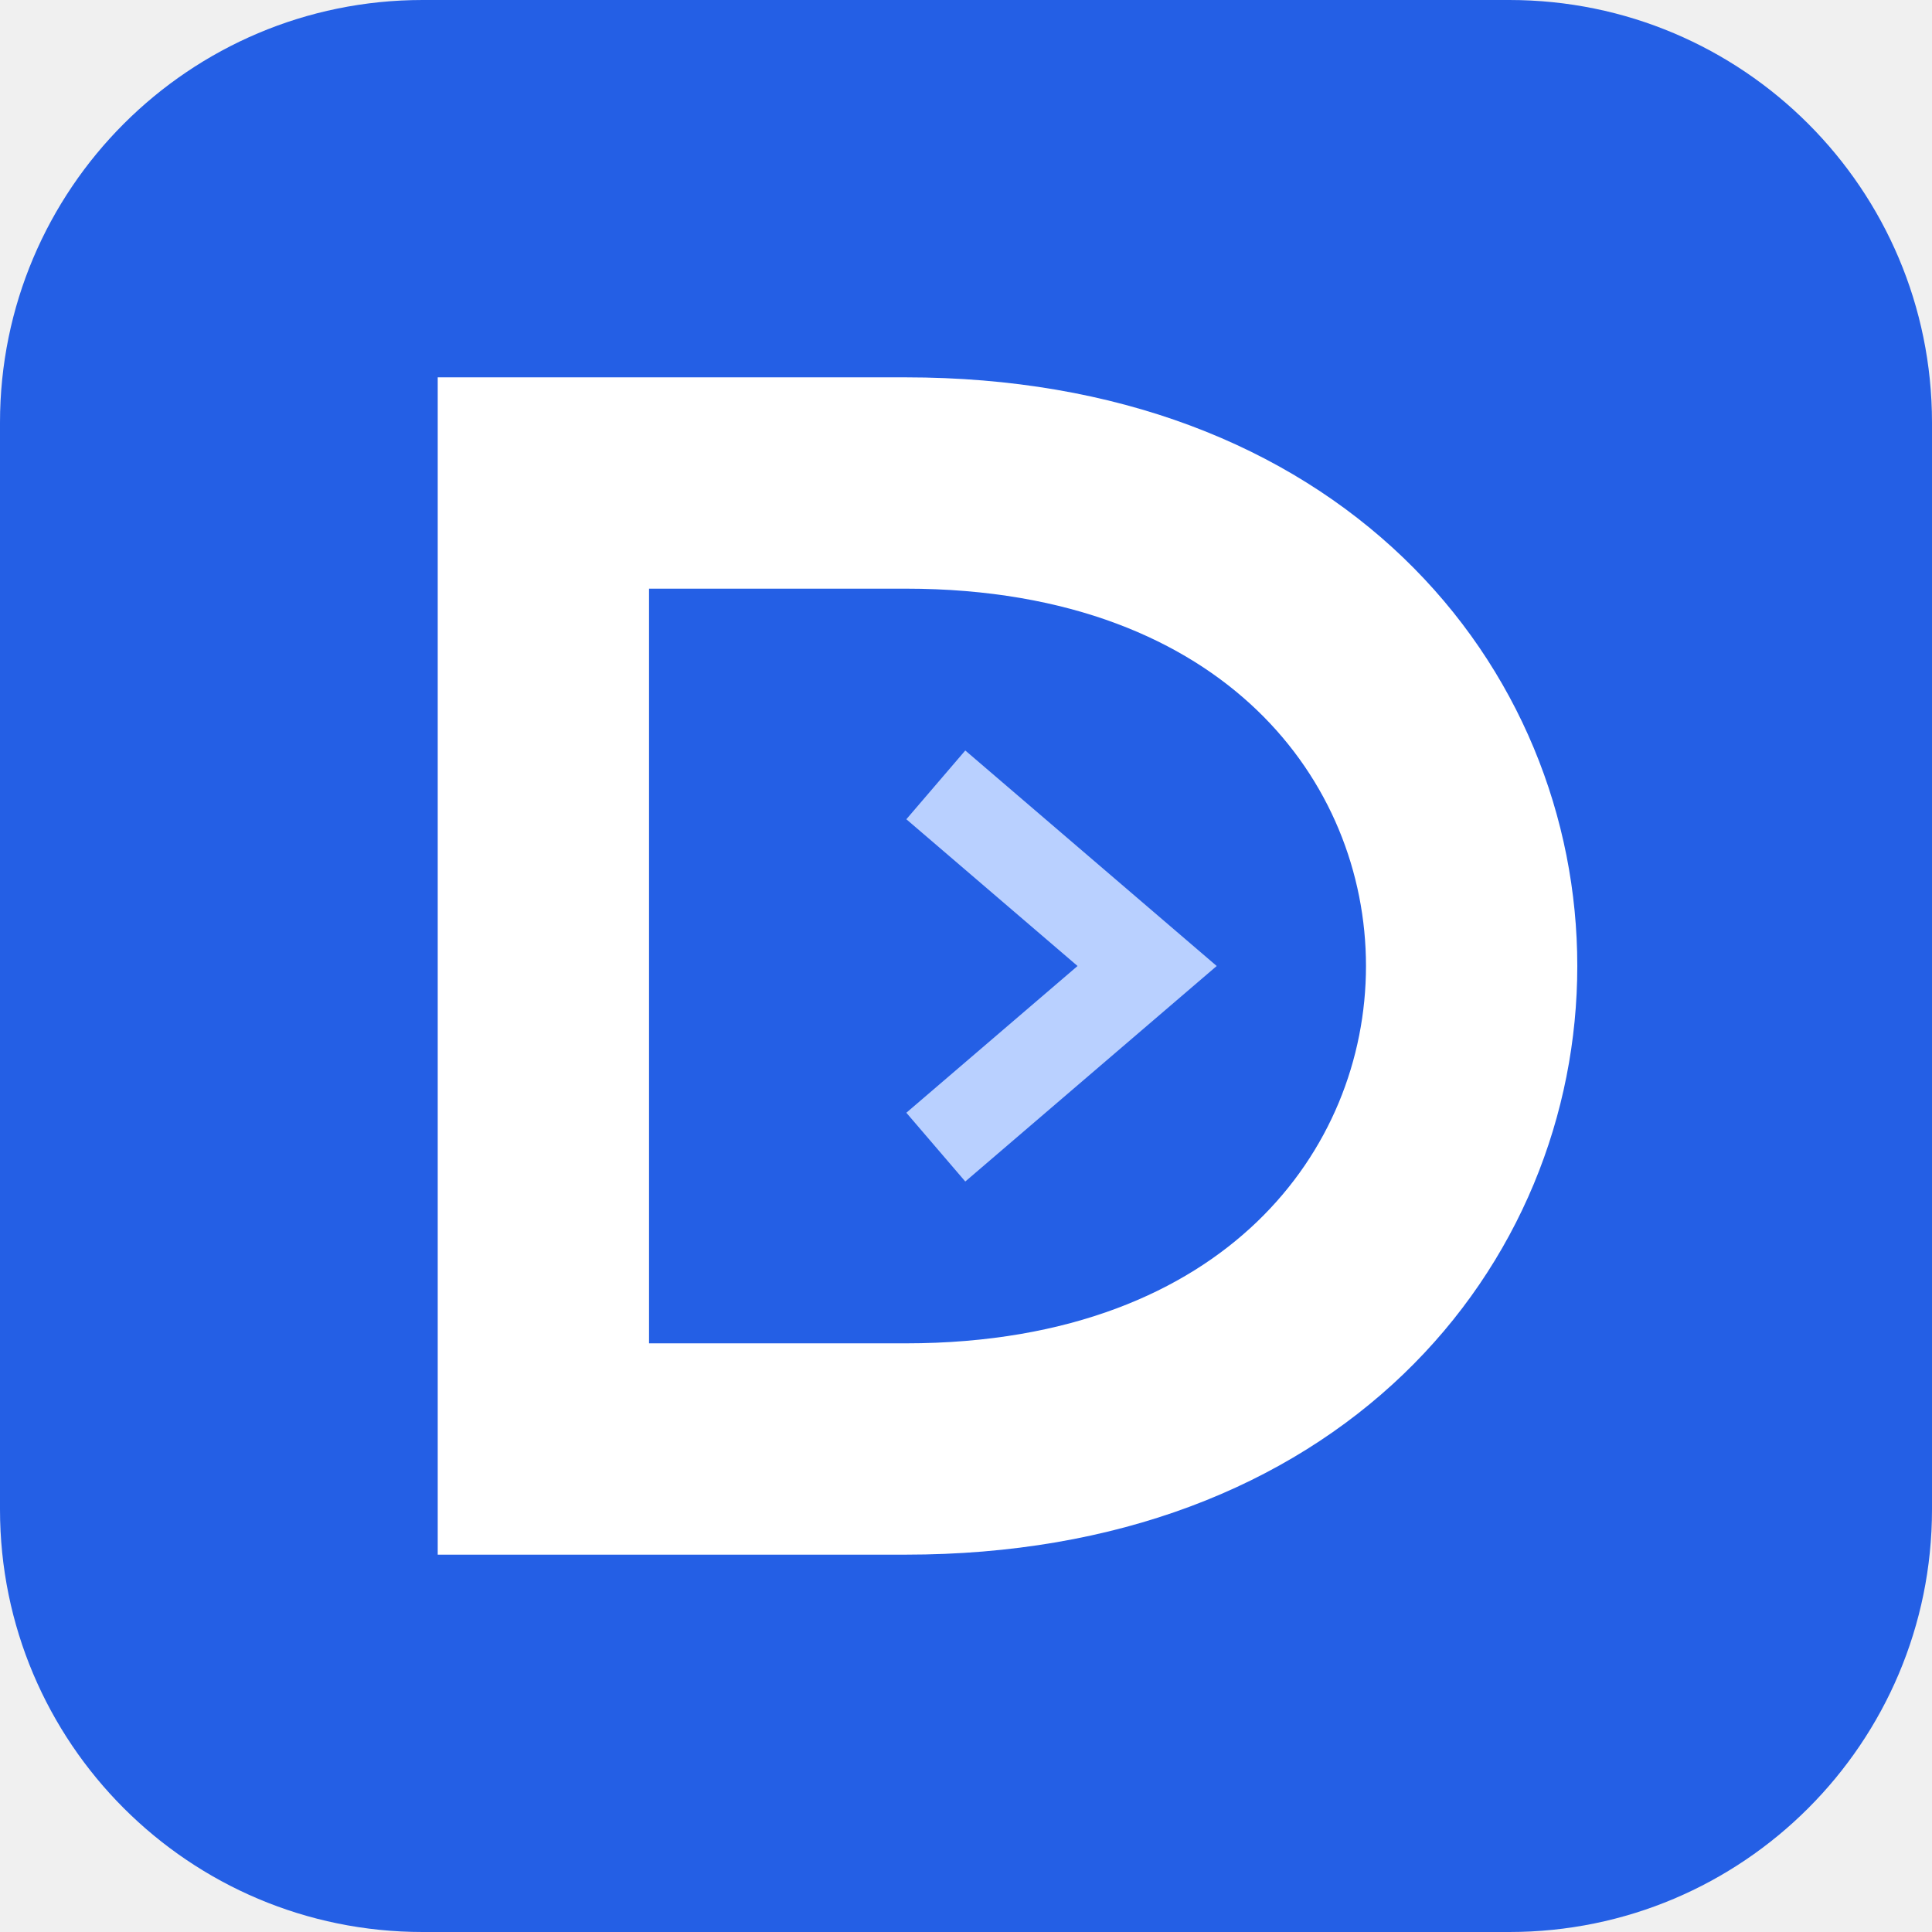
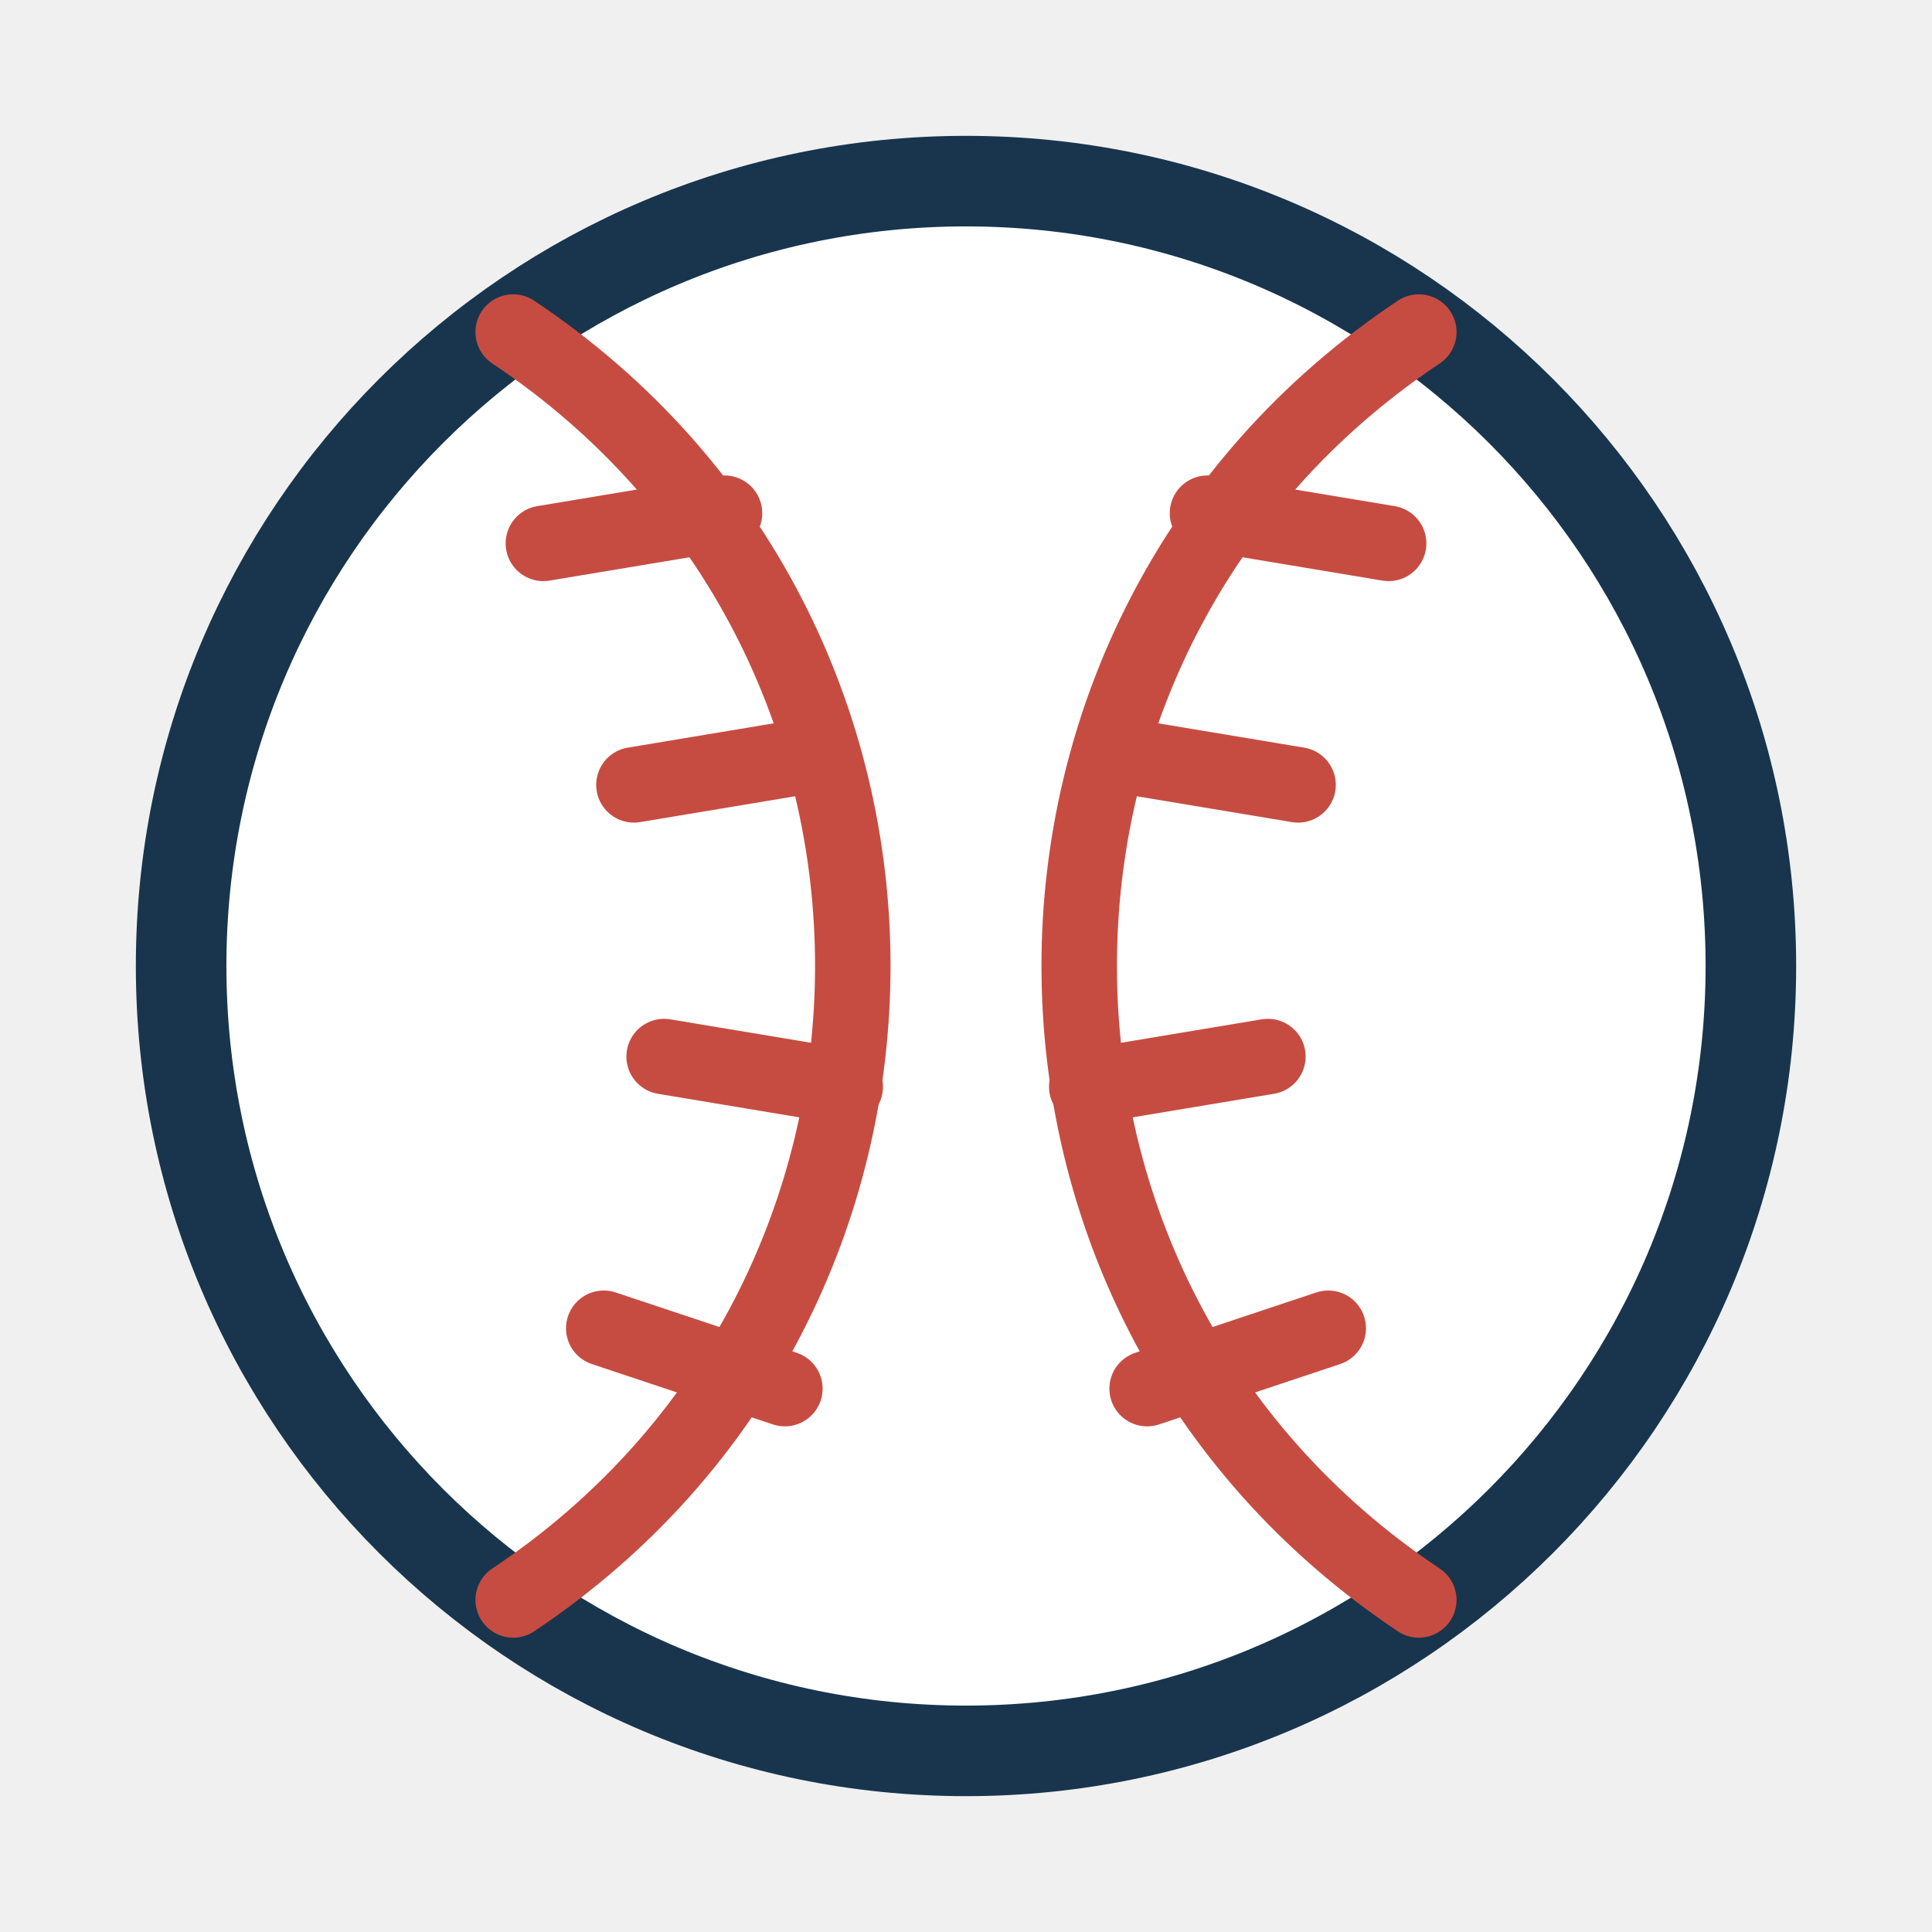
<svg xmlns="http://www.w3.org/2000/svg" viewBox="0 0 64 64">
-   <rect width="64" height="64" rx="14" fill="#245fe5" />
-   <path d="M18 16h12c25 0 25 32 0 32H18z" fill="none" stroke="#fff" stroke-width="7" />
-   <path d="m31 26 7 6-7 6" fill="none" stroke="#b9d0ff" stroke-width="3" />
+   <circle cx="32" cy="32" r="26" fill="#fff" stroke="#18354d" stroke-width="3" />
+   <g fill="none" stroke="#c64c42" stroke-width="2.5" stroke-linecap="round">
+     <path d="M17 11c15 10 15 32 0 42M47 11c-15 10-15 32 0 42" />
+     <path d="m18 18 6-1m-3 9 6-1m-5 10 6 1m-8 8 6 2m20-28-6-1m3 9-6-1m5 10-6 1m8 8-6 2" />
+   </g>
</svg>
